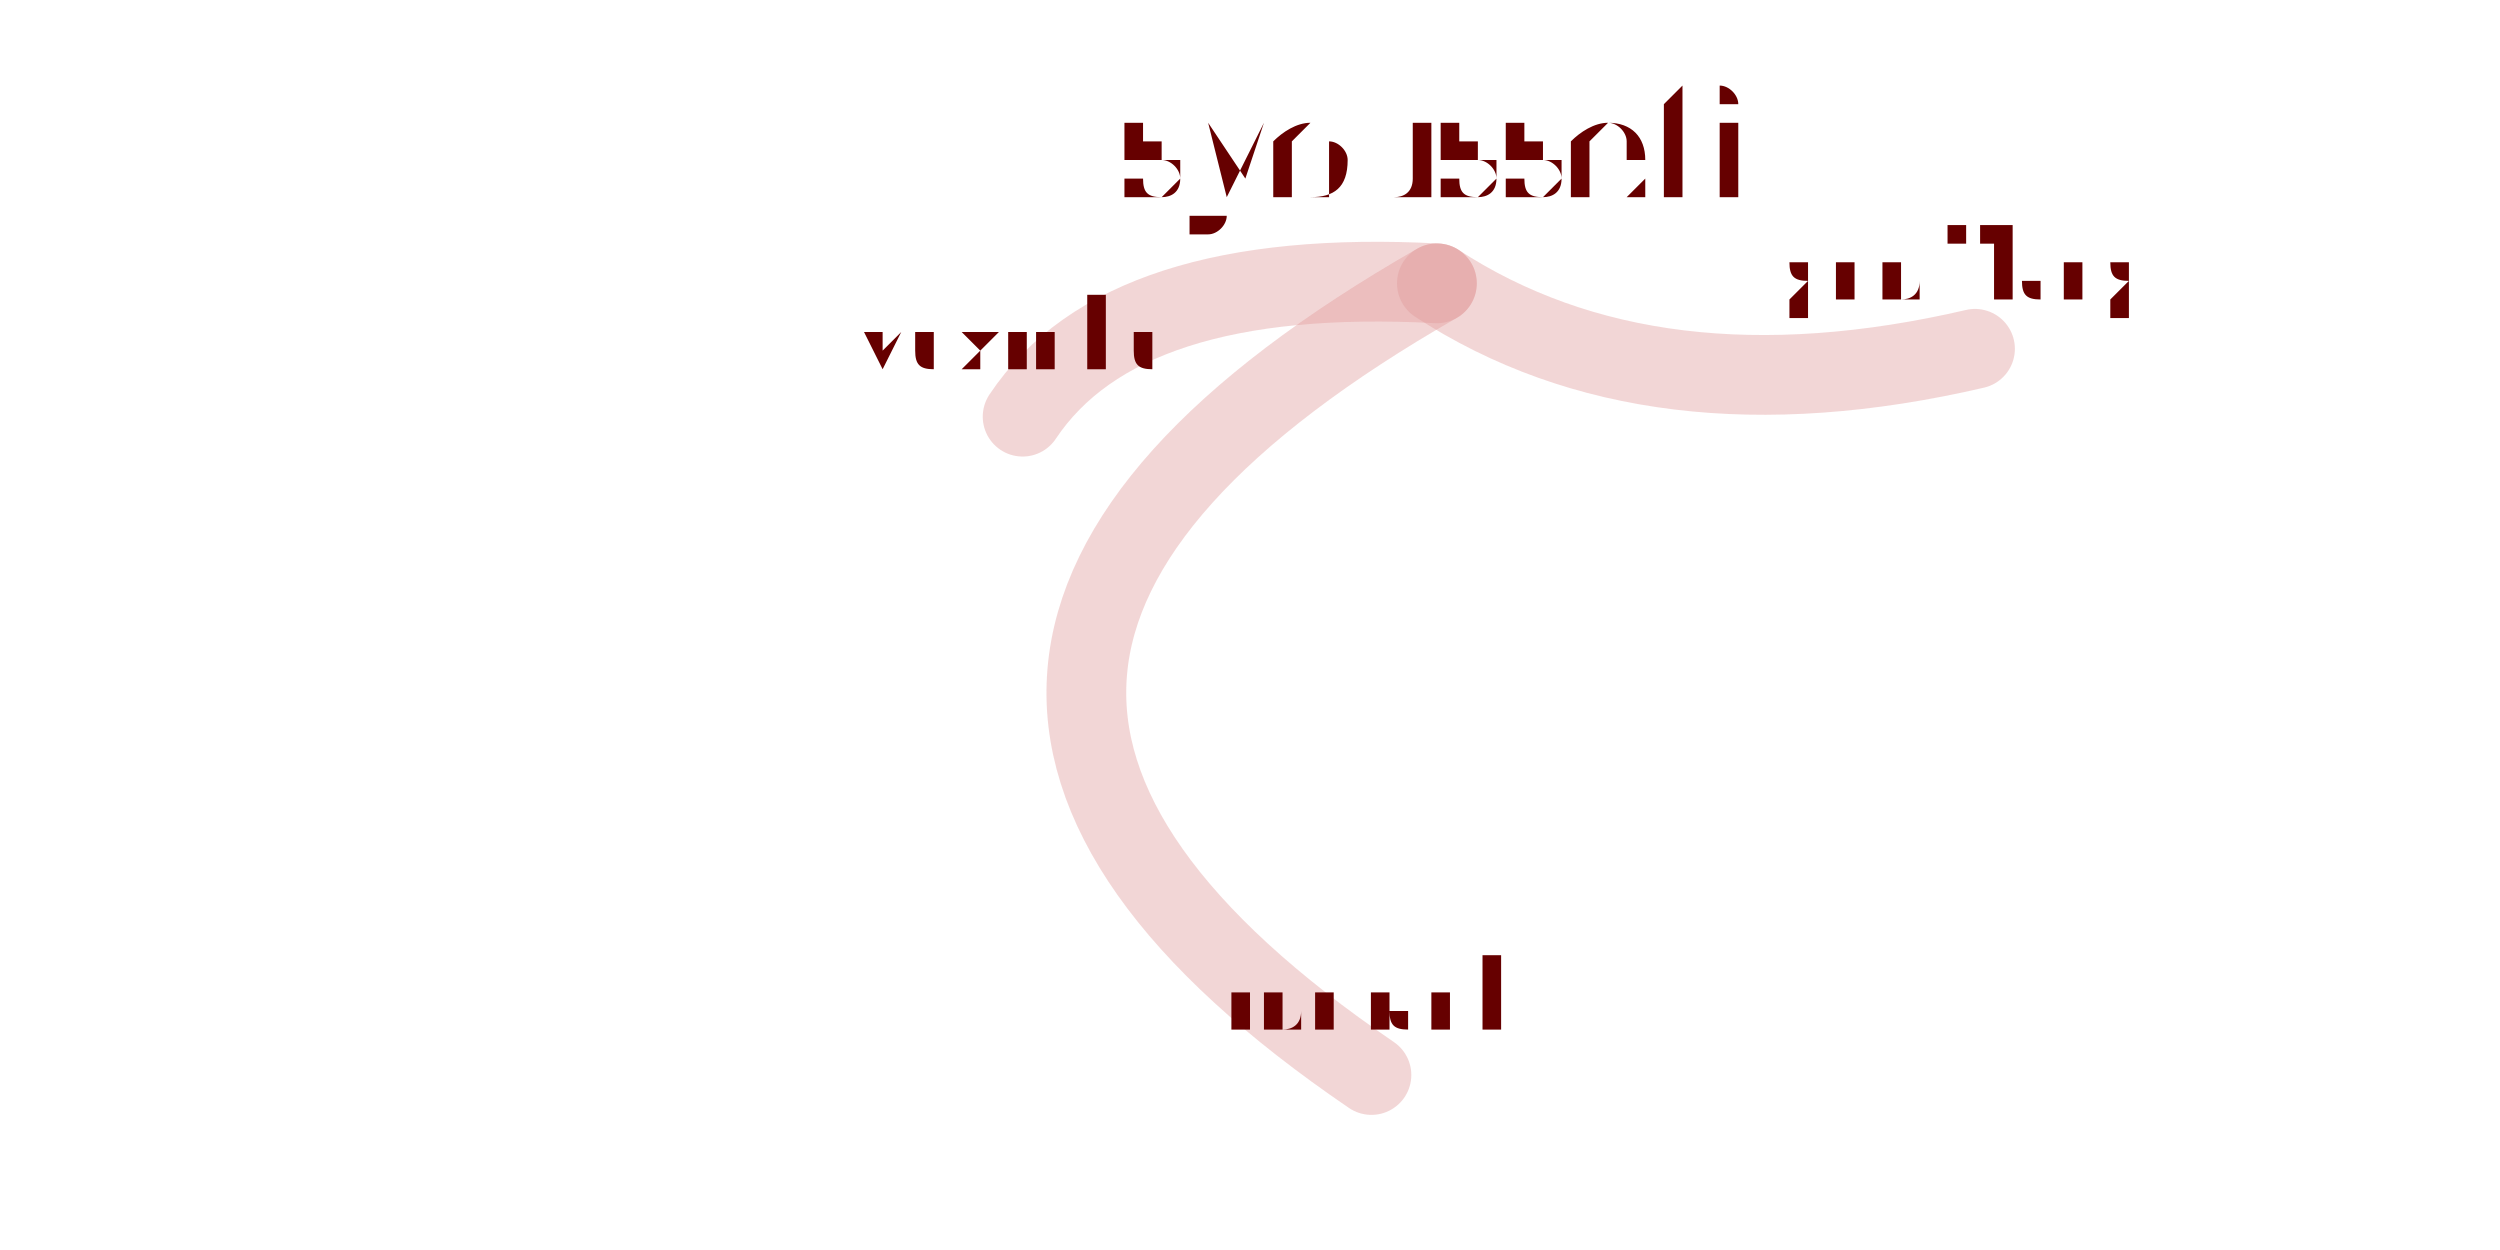
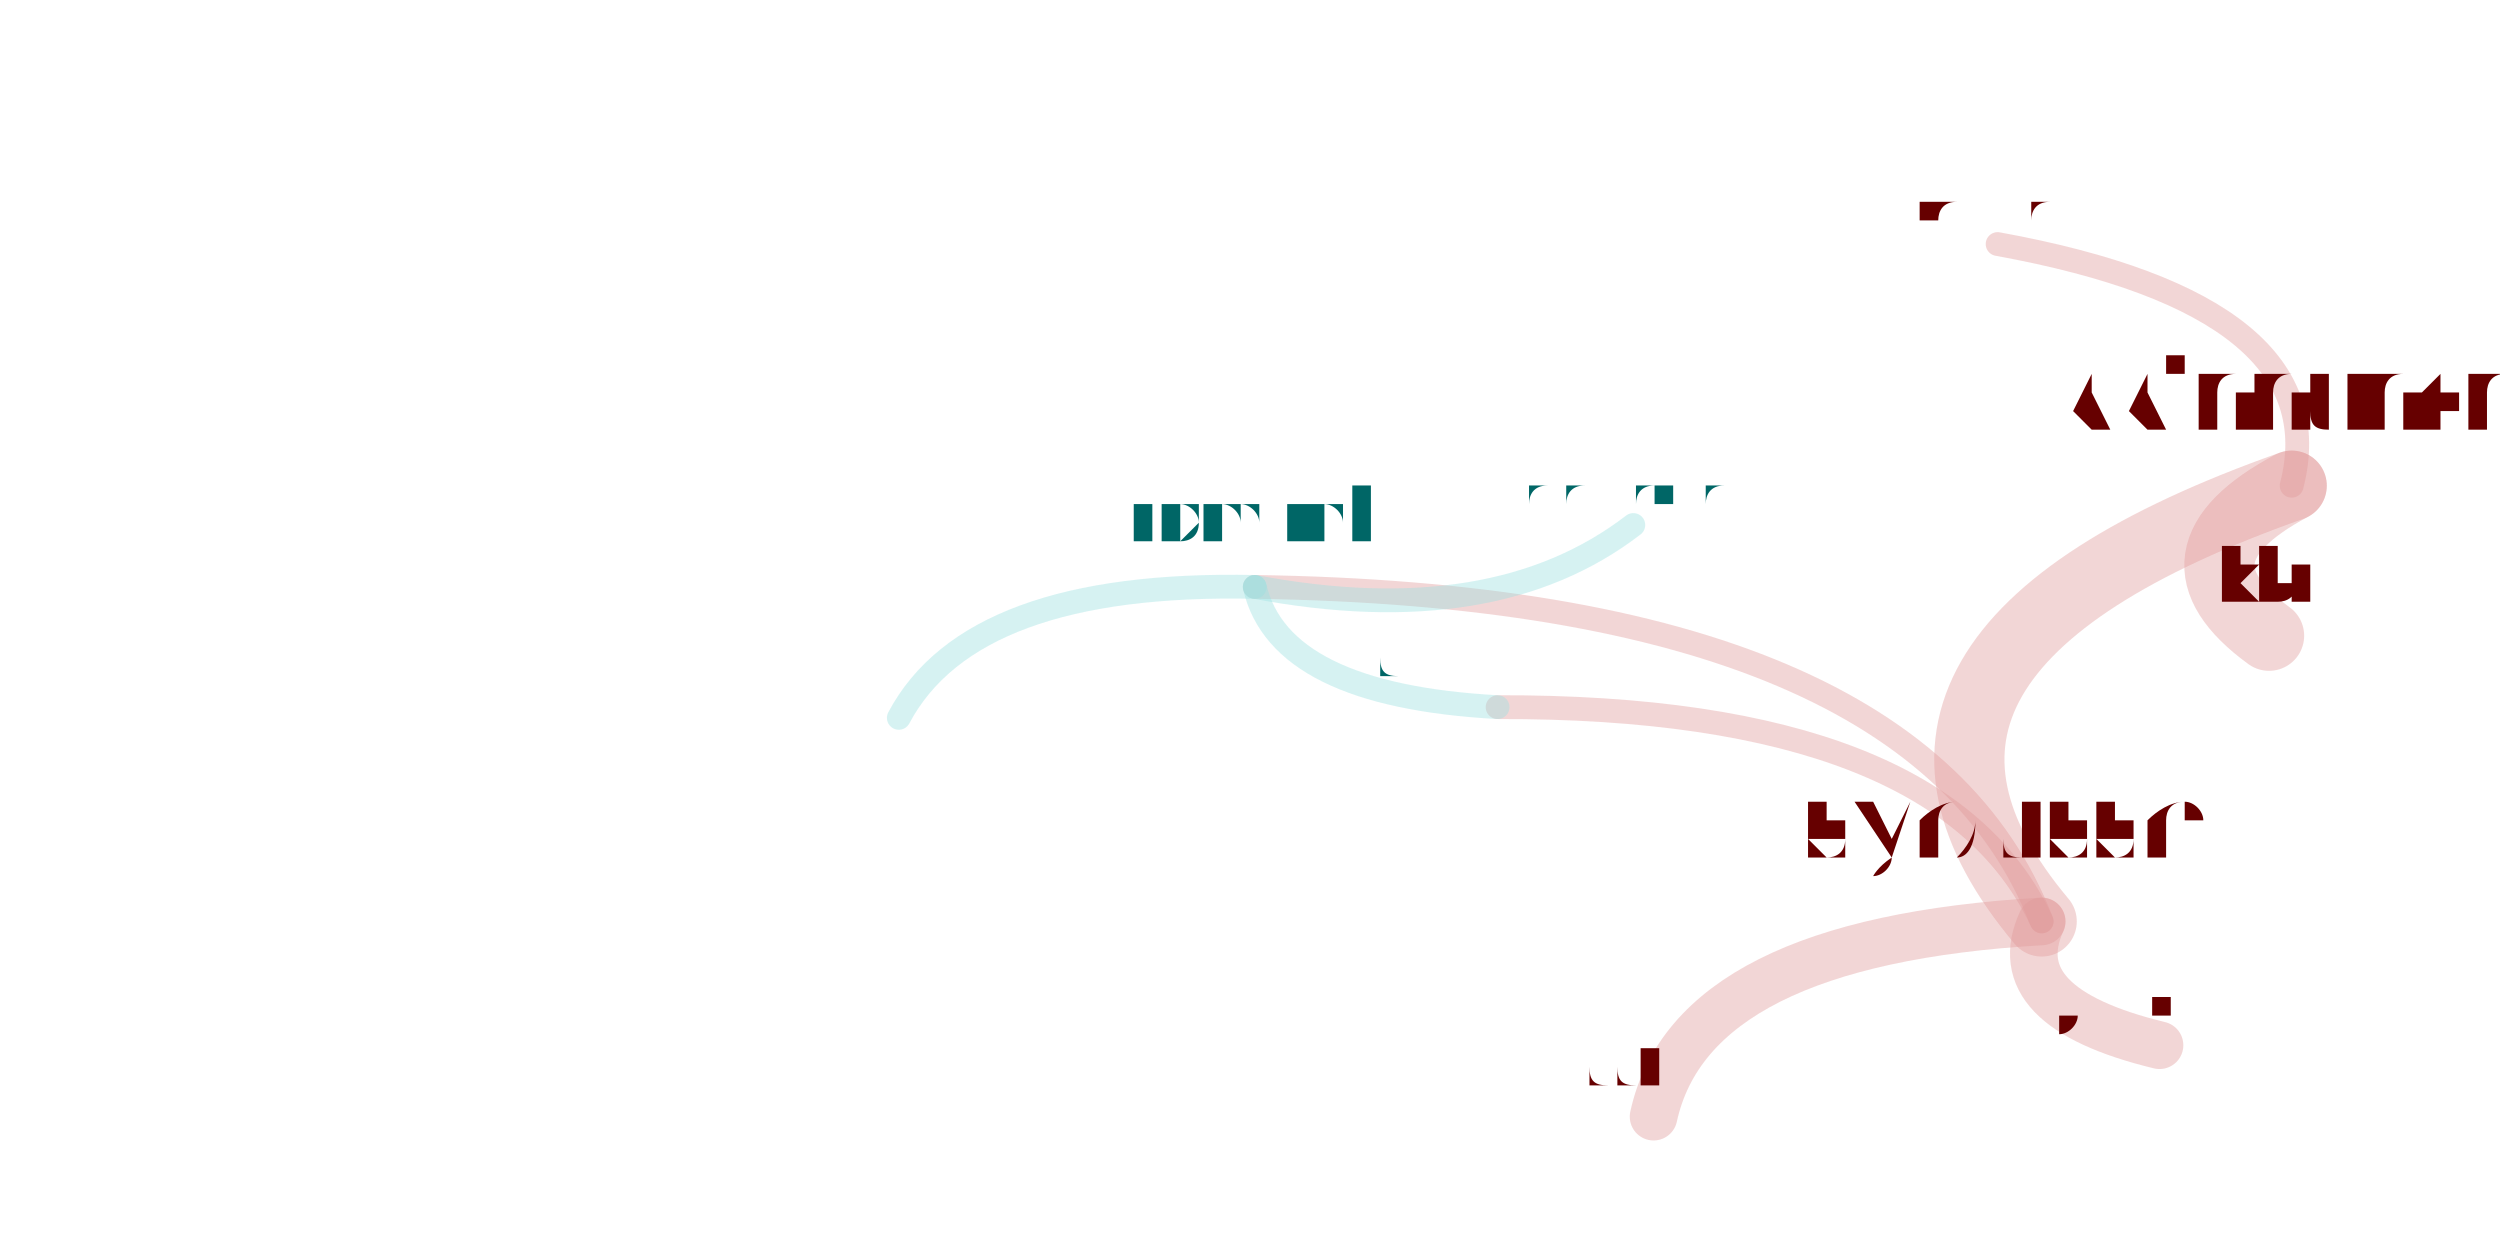
<svg xmlns="http://www.w3.org/2000/svg" width="4000" height="2000" viewBox="-0.025 -0.025 2.05 1.05">
  <style>
    path {
      fill: none;
      stroke-linecap: round;
      stroke-opacity: 0.4;
    }

    text {
      text-anchor: middle;
      alignment-baseline: hanging;
    }
  </style>
  <g opacity="0.4">
-     <path d="M1.157 0.213 Q1.338 0.331 1.609 0.268" stroke="hsl(0.0,100%,35%)" stroke-width="0.067" />
-     <path d="M1.157 0.213 Q0.893 0.199 0.809 0.325" stroke="hsl(0.0,100%,35%)" stroke-width="0.067" />
-     <path d="M1.157 0.213 Q0.597 0.534 1.102 0.878" stroke="hsl(0.0,100%,35%)" stroke-width="0.067" />
+     <path d="M1.875 0.383 Q1.476 0.524 1.665 0.749" stroke="hsl(0.0,100%,35%)" stroke-width="0.059" />
+     <path d="M1.875 0.383 Q1.764 0.442 1.856 0.509" stroke="hsl(0.0,100%,35%)" stroke-width="0.059" />
+     <path d="M1.875 0.383 Q1.914 0.232 1.628 0.180" stroke="hsl(0.0,100%,35%)" stroke-width="0.02" />
+     <path d="M1.665 0.749 Q1.560 0.476 1.004 0.468" stroke="hsl(0.0,100%,35%)" stroke-width="0.02" />
+     <path d="M1.665 0.749 Q1.371 0.766 1.339 0.913" stroke="hsl(0.0,100%,35%)" stroke-width="0.04" />
+     <path d="M1.665 0.749 Q1.632 0.821 1.764 0.853" stroke="hsl(0.0,100%,35%)" stroke-width="0.04" />
+     <path d="M1.665 0.749 Q1.581 0.568 1.208 0.569" stroke="hsl(0.0,100%,35%)" stroke-width="0.02" />
+     <path d="M1.004 0.468 Q1.205 0.506 1.322 0.416" stroke="hsl(180.0,100%,35%)" stroke-width="0.02" />
+     <path d="M1.004 0.468 Q1.025 0.559 1.208 0.569" stroke="hsl(180.0,100%,35%)" stroke-width="0.02" />
+     <path d="M1.004 0.468 Q0.766 0.463 0.705 0.578" stroke="hsl(180.0,100%,35%)" stroke-width="0.02" />
  </g>
-   <text x="1.157" y="0.142" font-size="0.141" fill="hsl(0.0,100%,20%)">syoussefi</text>
-   <text x="1.609" y="0.227" font-size="0.082" fill="hsl(0.0,100%,20%)">geofflang</text>
-   <text x="0.809" y="0.284" font-size="0.082" fill="hsl(0.0,100%,20%)">yuxinhu</text>
-   <text x="1.102" y="0.837" font-size="0.082" fill="hsl(0.0,100%,20%)">romanl</text>
+   <text x="1.875" y="0.336" font-size="0.094" fill="hsl(0.0,100%,20%)">kkinnunen</text>
+   <text x="1.665" y="0.696" font-size="0.106" fill="hsl(0.0,100%,20%)">syoussefi</text>
+   <text x="1.856" y="0.479" font-size="0.061" fill="hsl(0.0,100%,20%)">kbr</text>
+   <text x="1.628" y="0.162" font-size="0.035" fill="hsl(0.0,100%,20%)">lexa.knyazev</text>
+   <text x="1.004" y="0.432" font-size="0.071" fill="hsl(180.0,100%,20%)">romanl</text>
+   <text x="1.322" y="0.399" font-size="0.035" fill="hsl(180.0,100%,20%)">abdolrashidi</text>
+   <text x="1.208" y="0.544" font-size="0.05" fill="hsl(180.0,100%,20%)">cnorthrop</text>
+   <text x="0.705" y="0.560" font-size="0.035" fill="hsl(180.0,100%,20%)">ynovikov</text>
+   <text x="1.339" y="0.888" font-size="0.05" fill="hsl(0.0,100%,20%)">cclao</text>
+   <text x="1.764" y="0.828" font-size="0.05" fill="hsl(0.0,100%,20%)">yuxinhu</text>
</svg>
